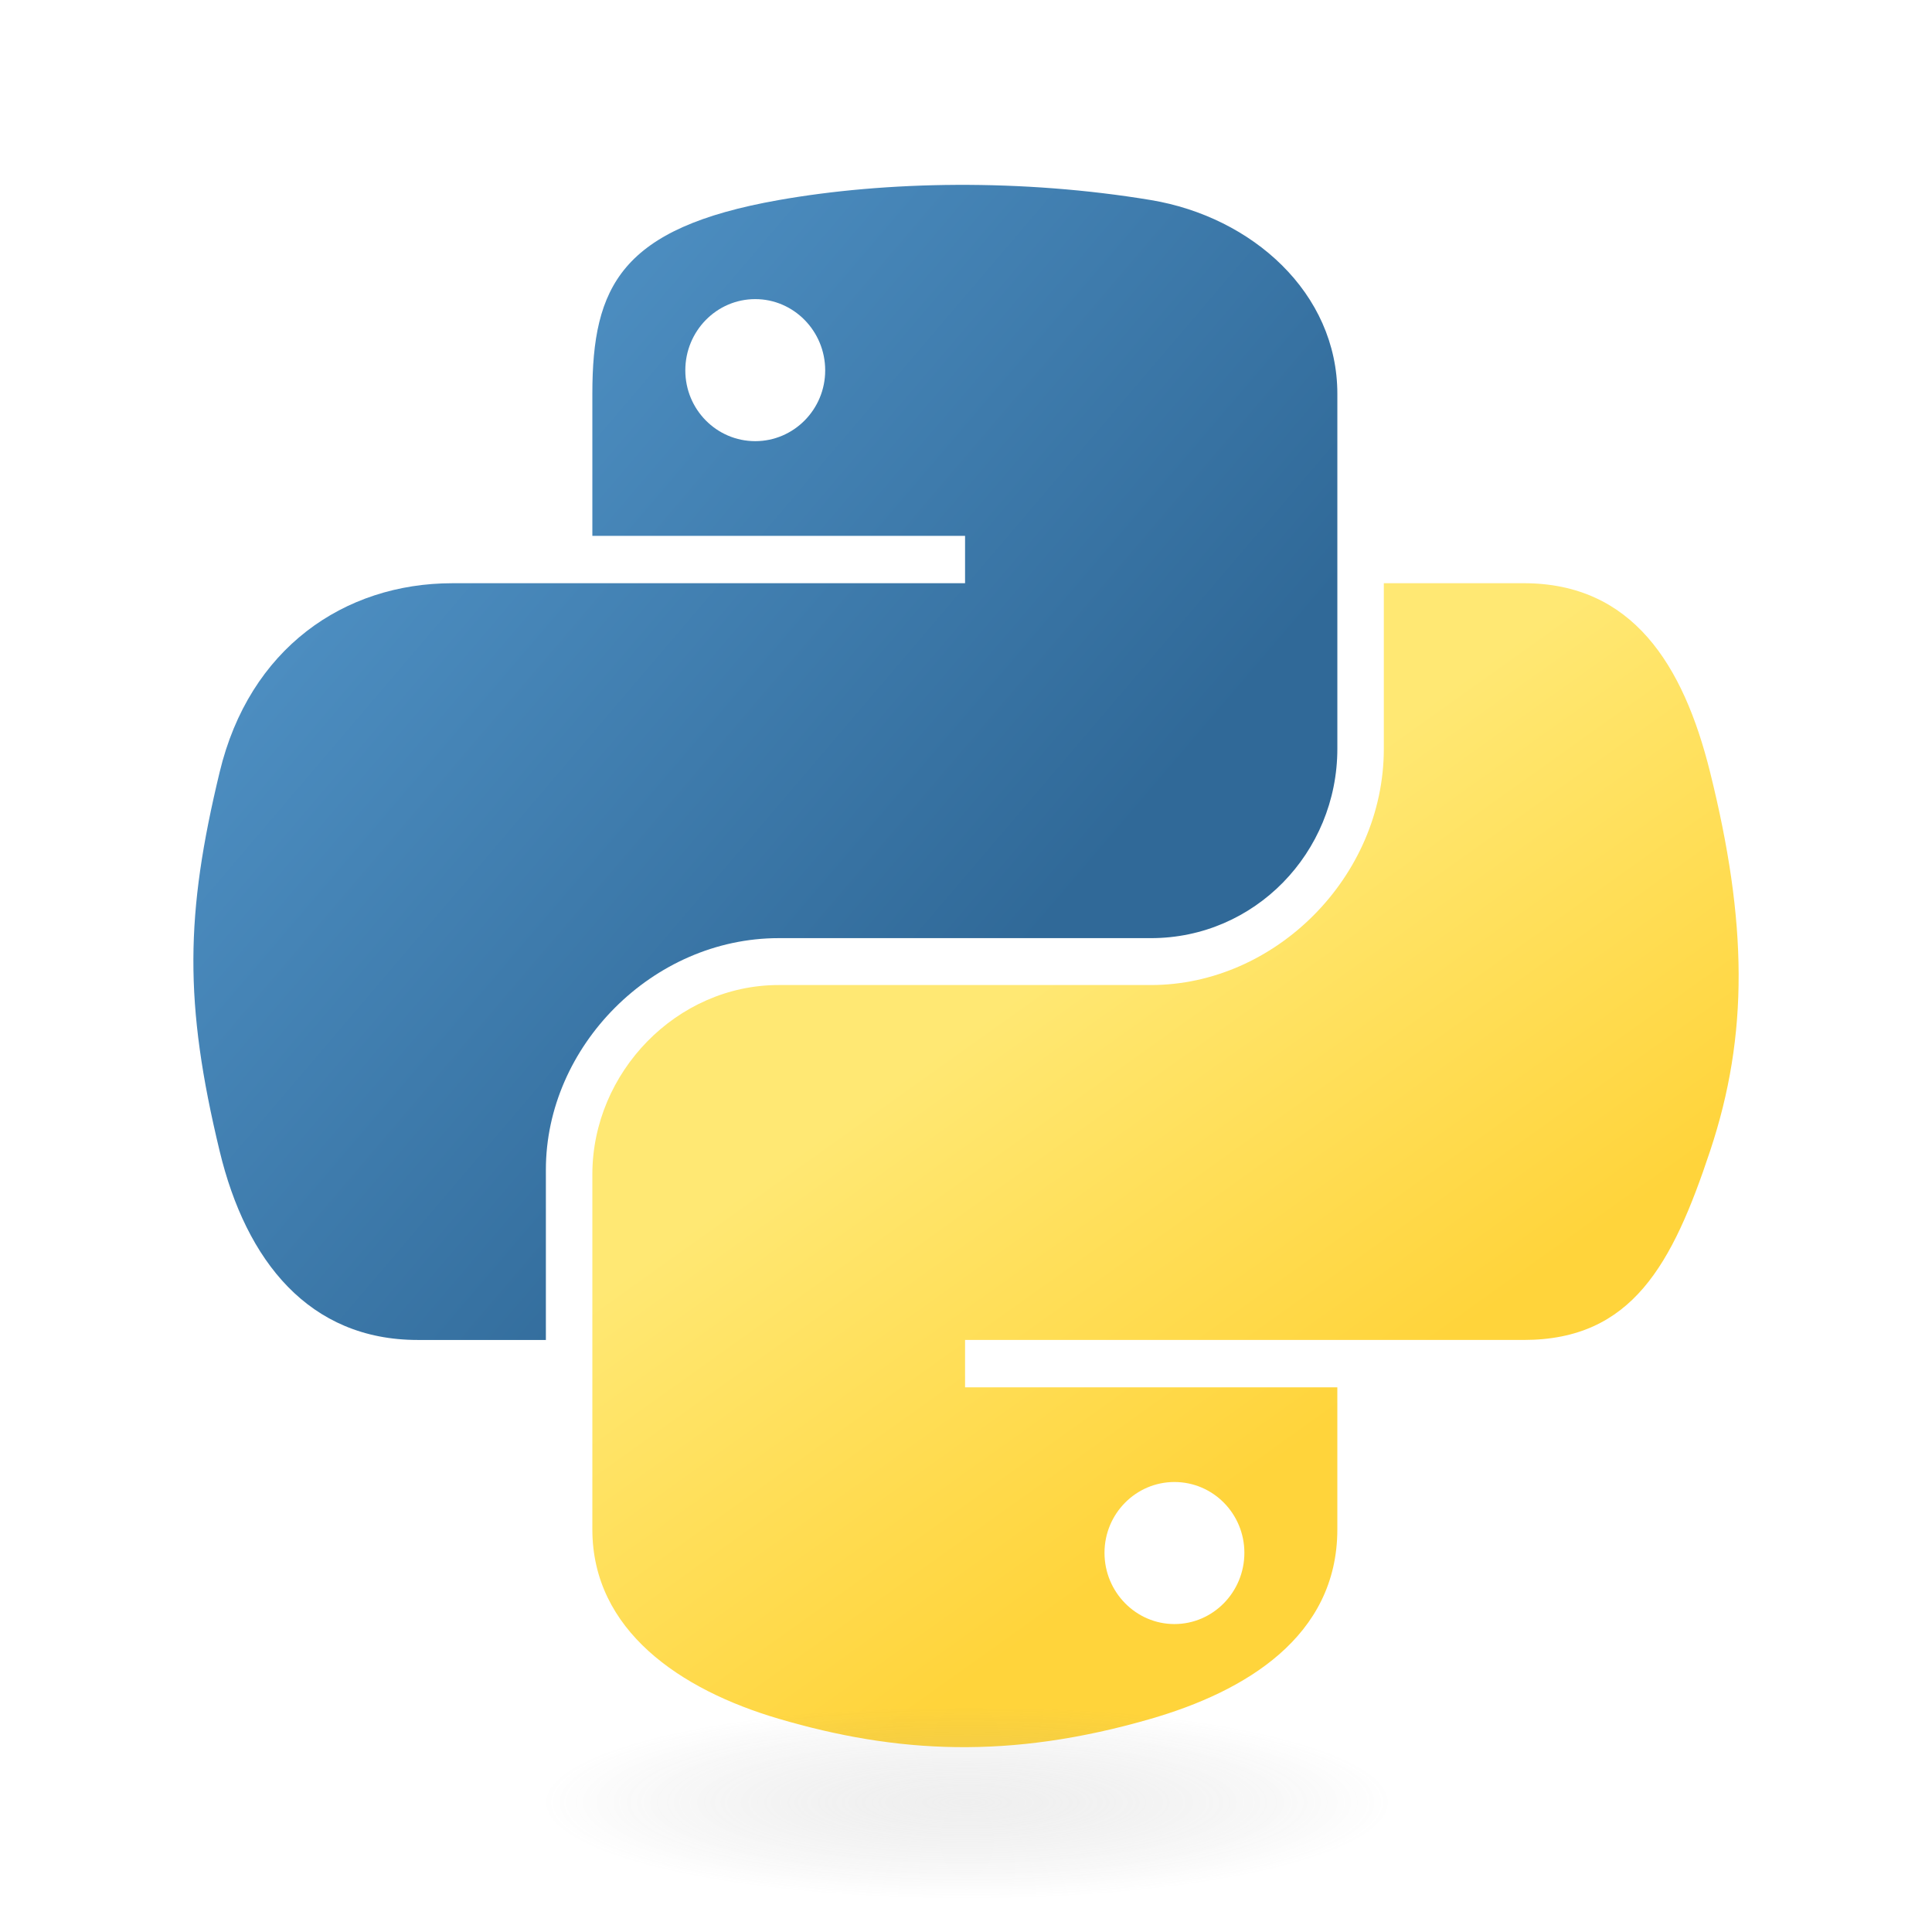
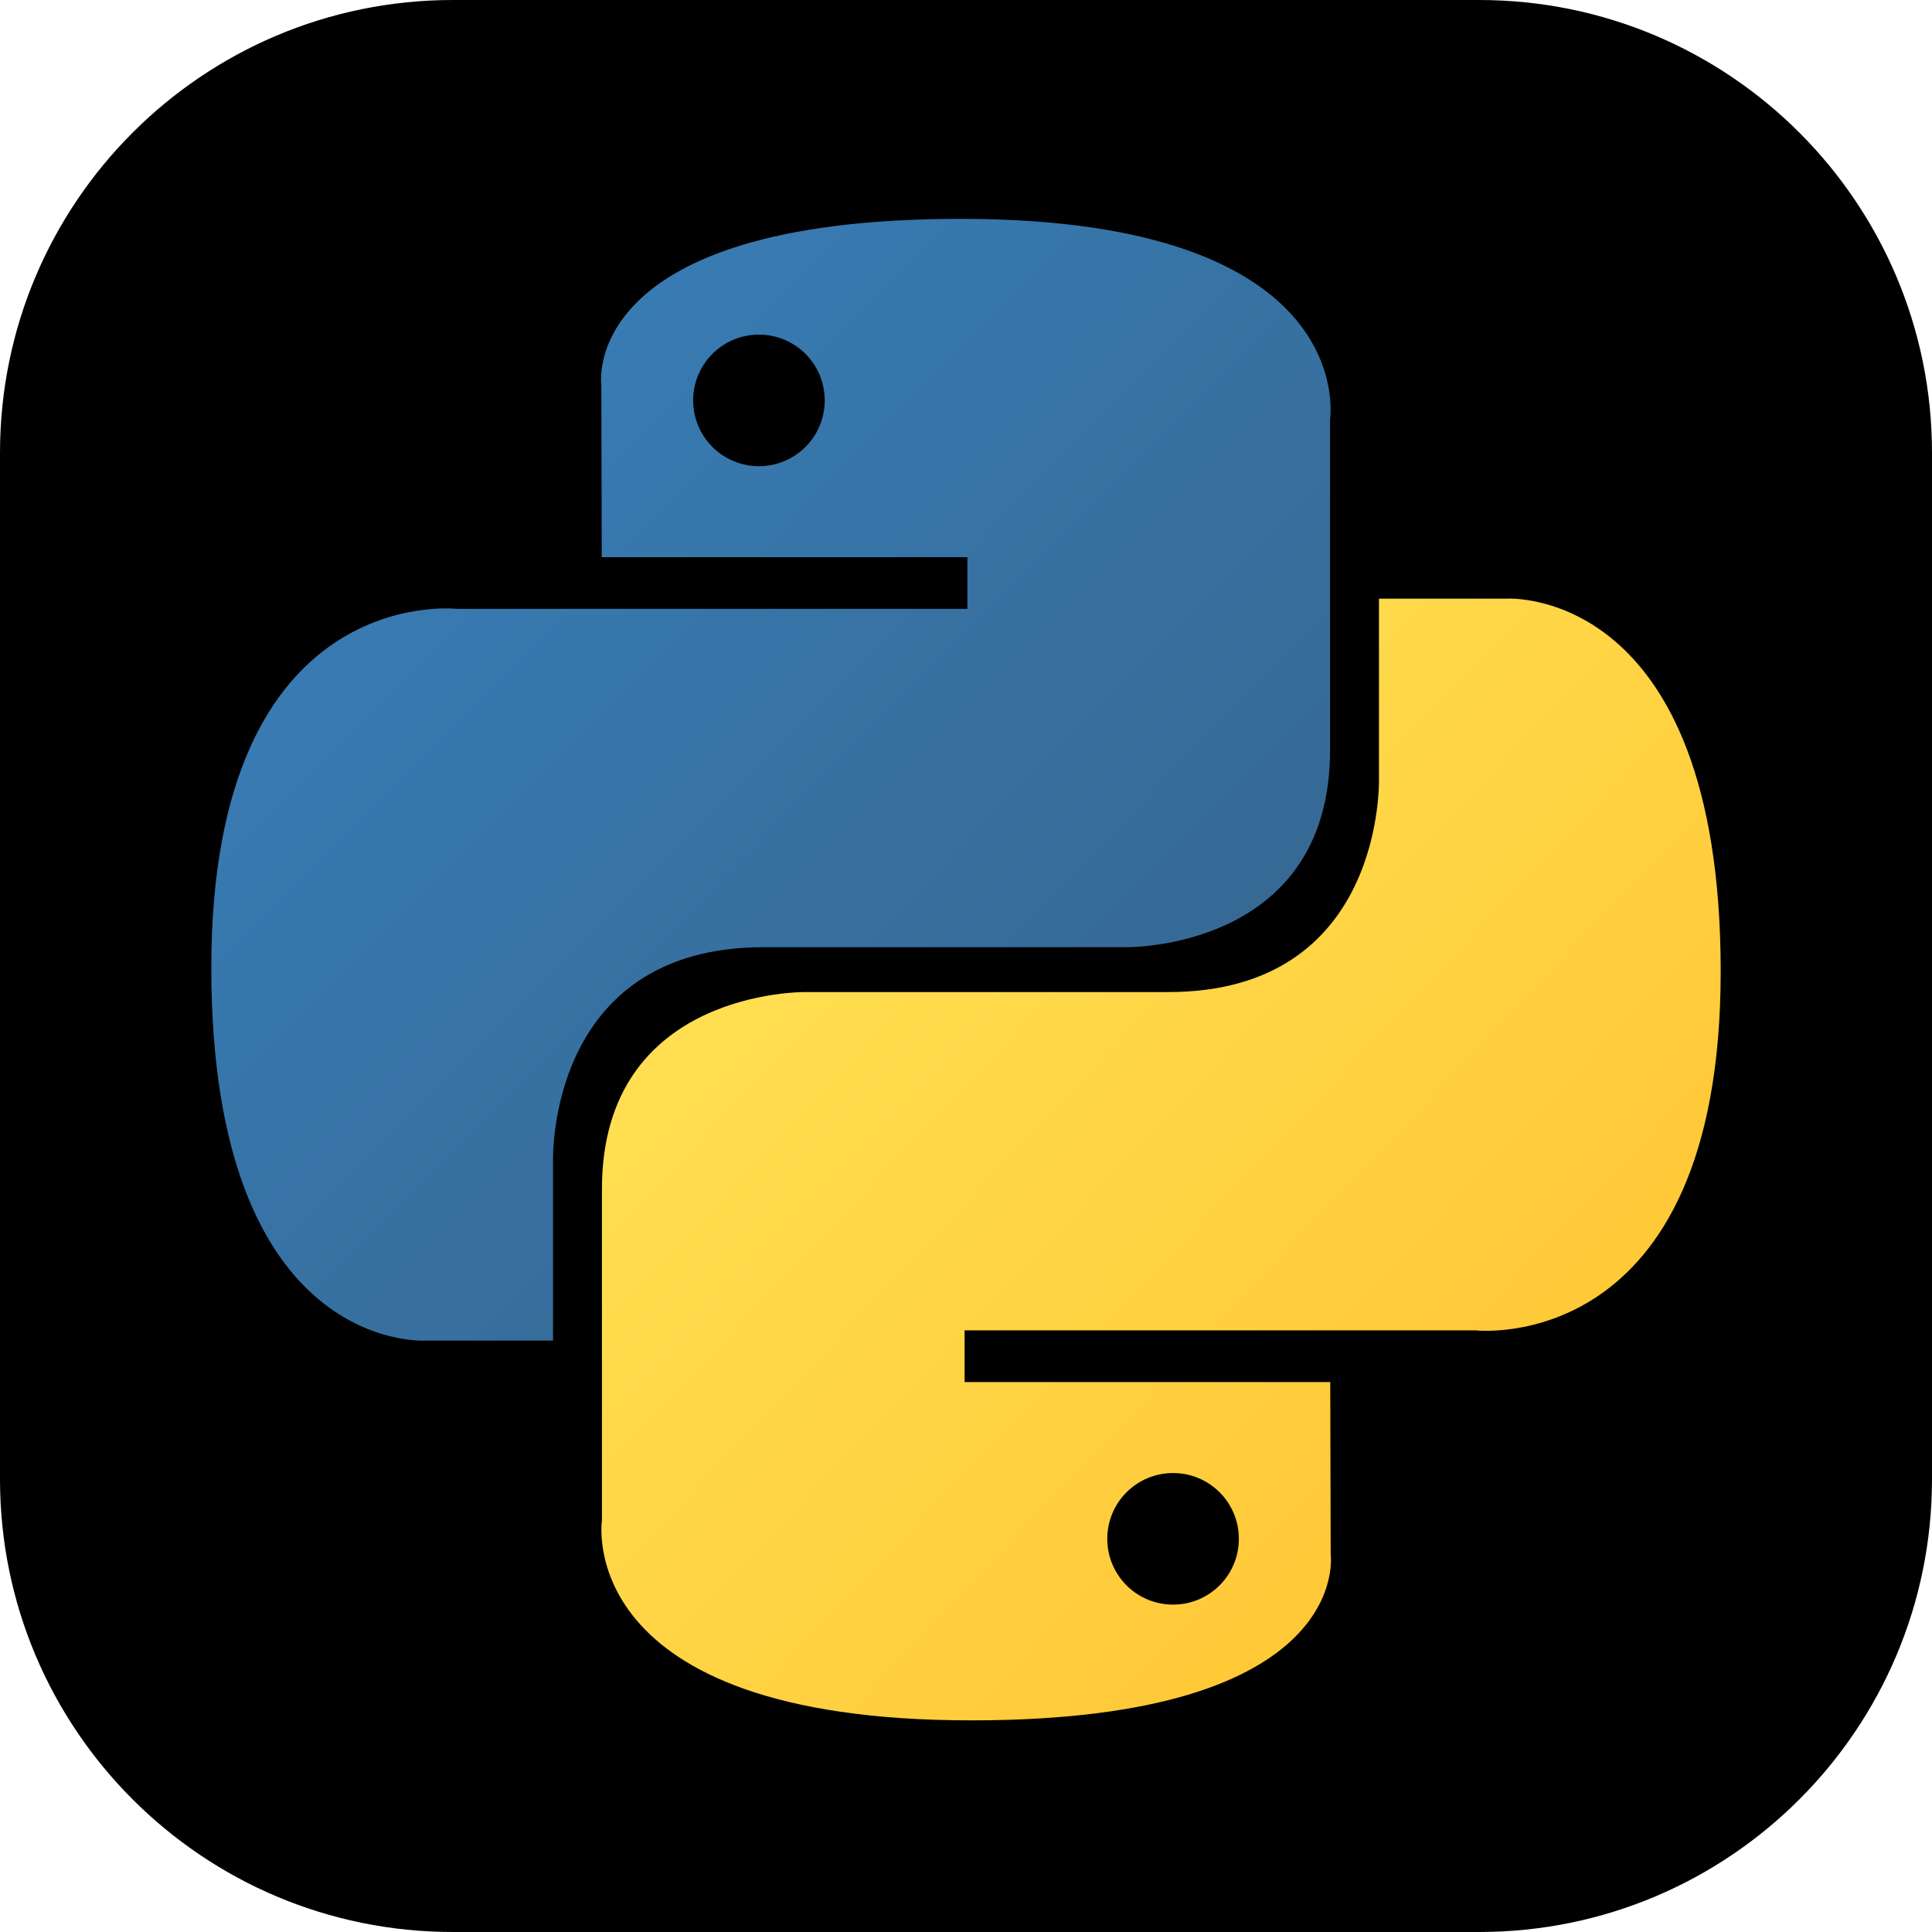
- <svg xmlns="http://www.w3.org/2000/svg" viewBox="0 0 128 128">
-   <linearGradient id="python-original-a" gradientUnits="userSpaceOnUse" x1="70.252" y1="1237.476" x2="170.659" y2="1151.089" gradientTransform="matrix(.563 0 0 -.568 -29.215 707.817)">
-     <stop offset="0" stop-color="#5A9FD4" />
-     <stop offset="1" stop-color="#306998" />
-   </linearGradient>
-   <linearGradient id="python-original-b" gradientUnits="userSpaceOnUse" x1="209.474" y1="1098.811" x2="173.62" y2="1149.537" gradientTransform="matrix(.563 0 0 -.568 -29.215 707.817)">
-     <stop offset="0" stop-color="#FFD43B" />
-     <stop offset="1" stop-color="#FFE873" />
-   </linearGradient>
-   <path fill="url(#python-original-a)" d="M63.391 1.988c-4.222.02-8.252.379-11.8 1.007-10.45 1.846-12.346 5.71-12.346 12.837v9.411h24.693v3.137H29.977c-7.176 0-13.46 4.313-15.426 12.521-2.268 9.405-2.368 15.275 0 25.096 1.755 7.311 5.947 12.519 13.124 12.519h8.491V67.234c0-8.151 7.051-15.34 15.426-15.34h24.665c6.866 0 12.346-5.654 12.346-12.548V15.833c0-6.693-5.646-11.72-12.346-12.837-4.244-.706-8.645-1.027-12.866-1.008zM50.037 9.557c2.55 0 4.634 2.117 4.634 4.721 0 2.593-2.083 4.69-4.634 4.69-2.56 0-4.633-2.097-4.633-4.69-.001-2.604 2.073-4.721 4.633-4.721z" transform="translate(0 10.26)" />
-   <path fill="url(#python-original-b)" d="M91.682 28.38v10.966c0 8.5-7.208 15.655-15.426 15.655H51.591c-6.756 0-12.346 5.783-12.346 12.549v23.515c0 6.691 5.818 10.628 12.346 12.547 7.816 2.297 15.312 2.713 24.665 0 6.216-1.801 12.346-5.423 12.346-12.547v-9.412H63.938v-3.138h37.012c7.176 0 9.852-5.005 12.348-12.519 2.578-7.735 2.467-15.174 0-25.096-1.774-7.145-5.161-12.521-12.348-12.521h-9.268zM77.809 87.927c2.561 0 4.634 2.097 4.634 4.692 0 2.602-2.074 4.719-4.634 4.719-2.55 0-4.633-2.117-4.633-4.719 0-2.595 2.083-4.692 4.633-4.692z" transform="translate(0 10.26)" />
-   <radialGradient id="python-original-c" cx="1825.678" cy="444.45" r="26.743" gradientTransform="matrix(0 -.24 -1.055 0 532.979 557.576)" gradientUnits="userSpaceOnUse">
-     <stop offset="0" stop-color="#B8B8B8" stop-opacity=".498" />
-     <stop offset="1" stop-color="#7F7F7F" stop-opacity="0" />
-   </radialGradient>
-   <path opacity=".444" fill="url(#python-original-c)" d="M97.309 119.597c0 3.543-14.816 6.416-33.091 6.416-18.276 0-33.092-2.873-33.092-6.416 0-3.544 14.815-6.417 33.092-6.417 18.275 0 33.091 2.872 33.091 6.417z" />
+ <svg xmlns="http://www.w3.org/2000/svg" width="256" height="256" fill="none" viewBox="0 0 256 256">
+   <rect width="256" height="256" fill="#000000" rx="60" />
+   <path fill="url(#paint0_linear_2_47)" d="M127.279 29C76.507 29 79.677 51.018 79.677 51.018L79.734 73.828H128.185V80.677H60.489C60.489 80.677 28 76.993 28 128.222C28 179.452 56.357 177.636 56.357 177.636H73.281V153.863C73.281 153.863 72.369 125.506 101.186 125.506H149.24C149.24 125.506 176.239 125.942 176.239 99.412V55.546C176.239 55.546 180.338 29 127.279 29ZM100.563 44.339C105.384 44.339 109.28 48.235 109.28 53.056C109.28 57.876 105.384 61.772 100.563 61.772C95.743 61.772 91.847 57.876 91.847 53.056C91.847 48.235 95.743 44.339 100.563 44.339Z" />
+   <path fill="url(#paint1_linear_2_47)" d="M128.721 227.958C179.493 227.958 176.323 205.941 176.323 205.941L176.266 183.13H127.815V176.281H195.511C195.511 176.281 228 179.966 228 128.736C228 77.506 199.643 79.323 199.643 79.323H182.719V103.096C182.719 103.096 183.631 131.453 154.814 131.453H106.76C106.76 131.453 79.761 131.016 79.761 157.546V201.412C79.761 201.412 75.662 227.958 128.721 227.958ZM155.437 212.619C150.616 212.619 146.72 208.723 146.72 203.903C146.72 199.082 150.616 195.186 155.437 195.186C160.257 195.186 164.154 199.082 164.154 203.903C164.154 208.723 160.257 212.619 155.437 212.619Z" />
+   <defs>
+     <linearGradient id="paint0_linear_2_47" x1="47.22" x2="146.333" y1="46.896" y2="145.02" gradientUnits="userSpaceOnUse">
+       <stop stop-color="#387EB8" />
+       <stop offset="1" stop-color="#366994" />
+     </linearGradient>
+     <linearGradient id="paint1_linear_2_47" x1="108.056" x2="214.492" y1="109.905" y2="210.522" gradientUnits="userSpaceOnUse">
+       <stop stop-color="#FFE052" />
+       <stop offset="1" stop-color="#FFC331" />
+     </linearGradient>
+   </defs>
</svg>
